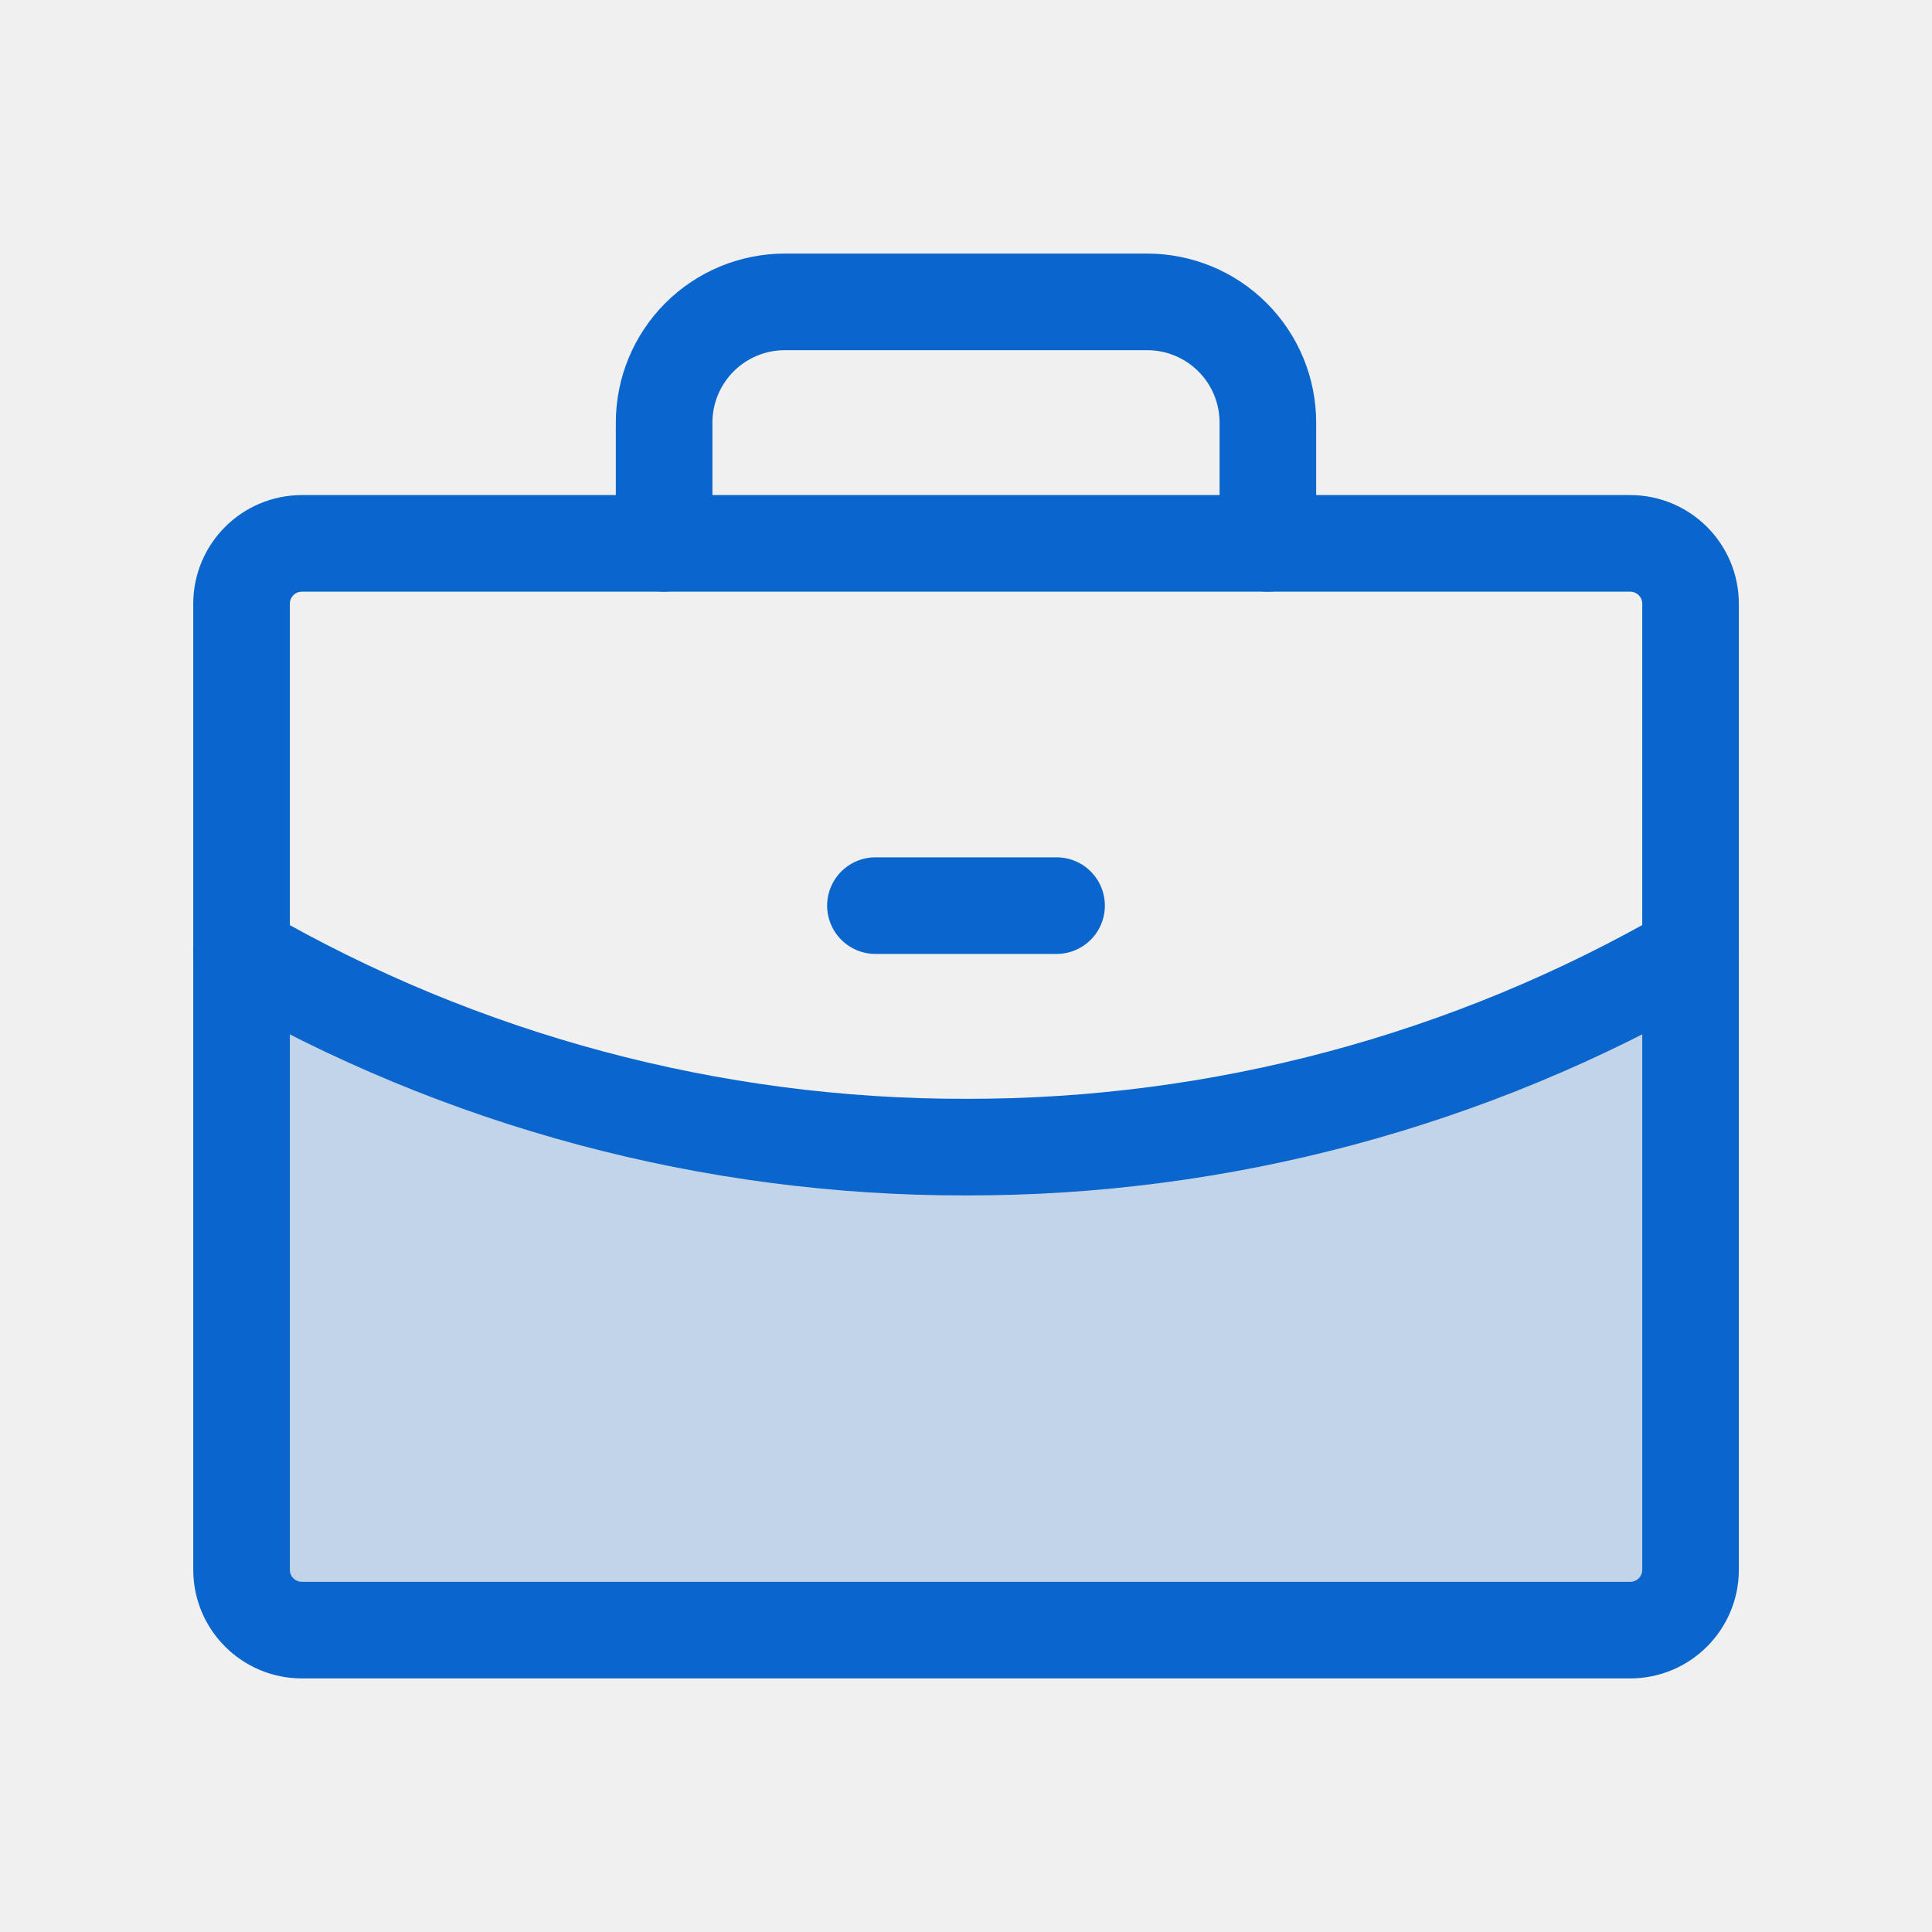
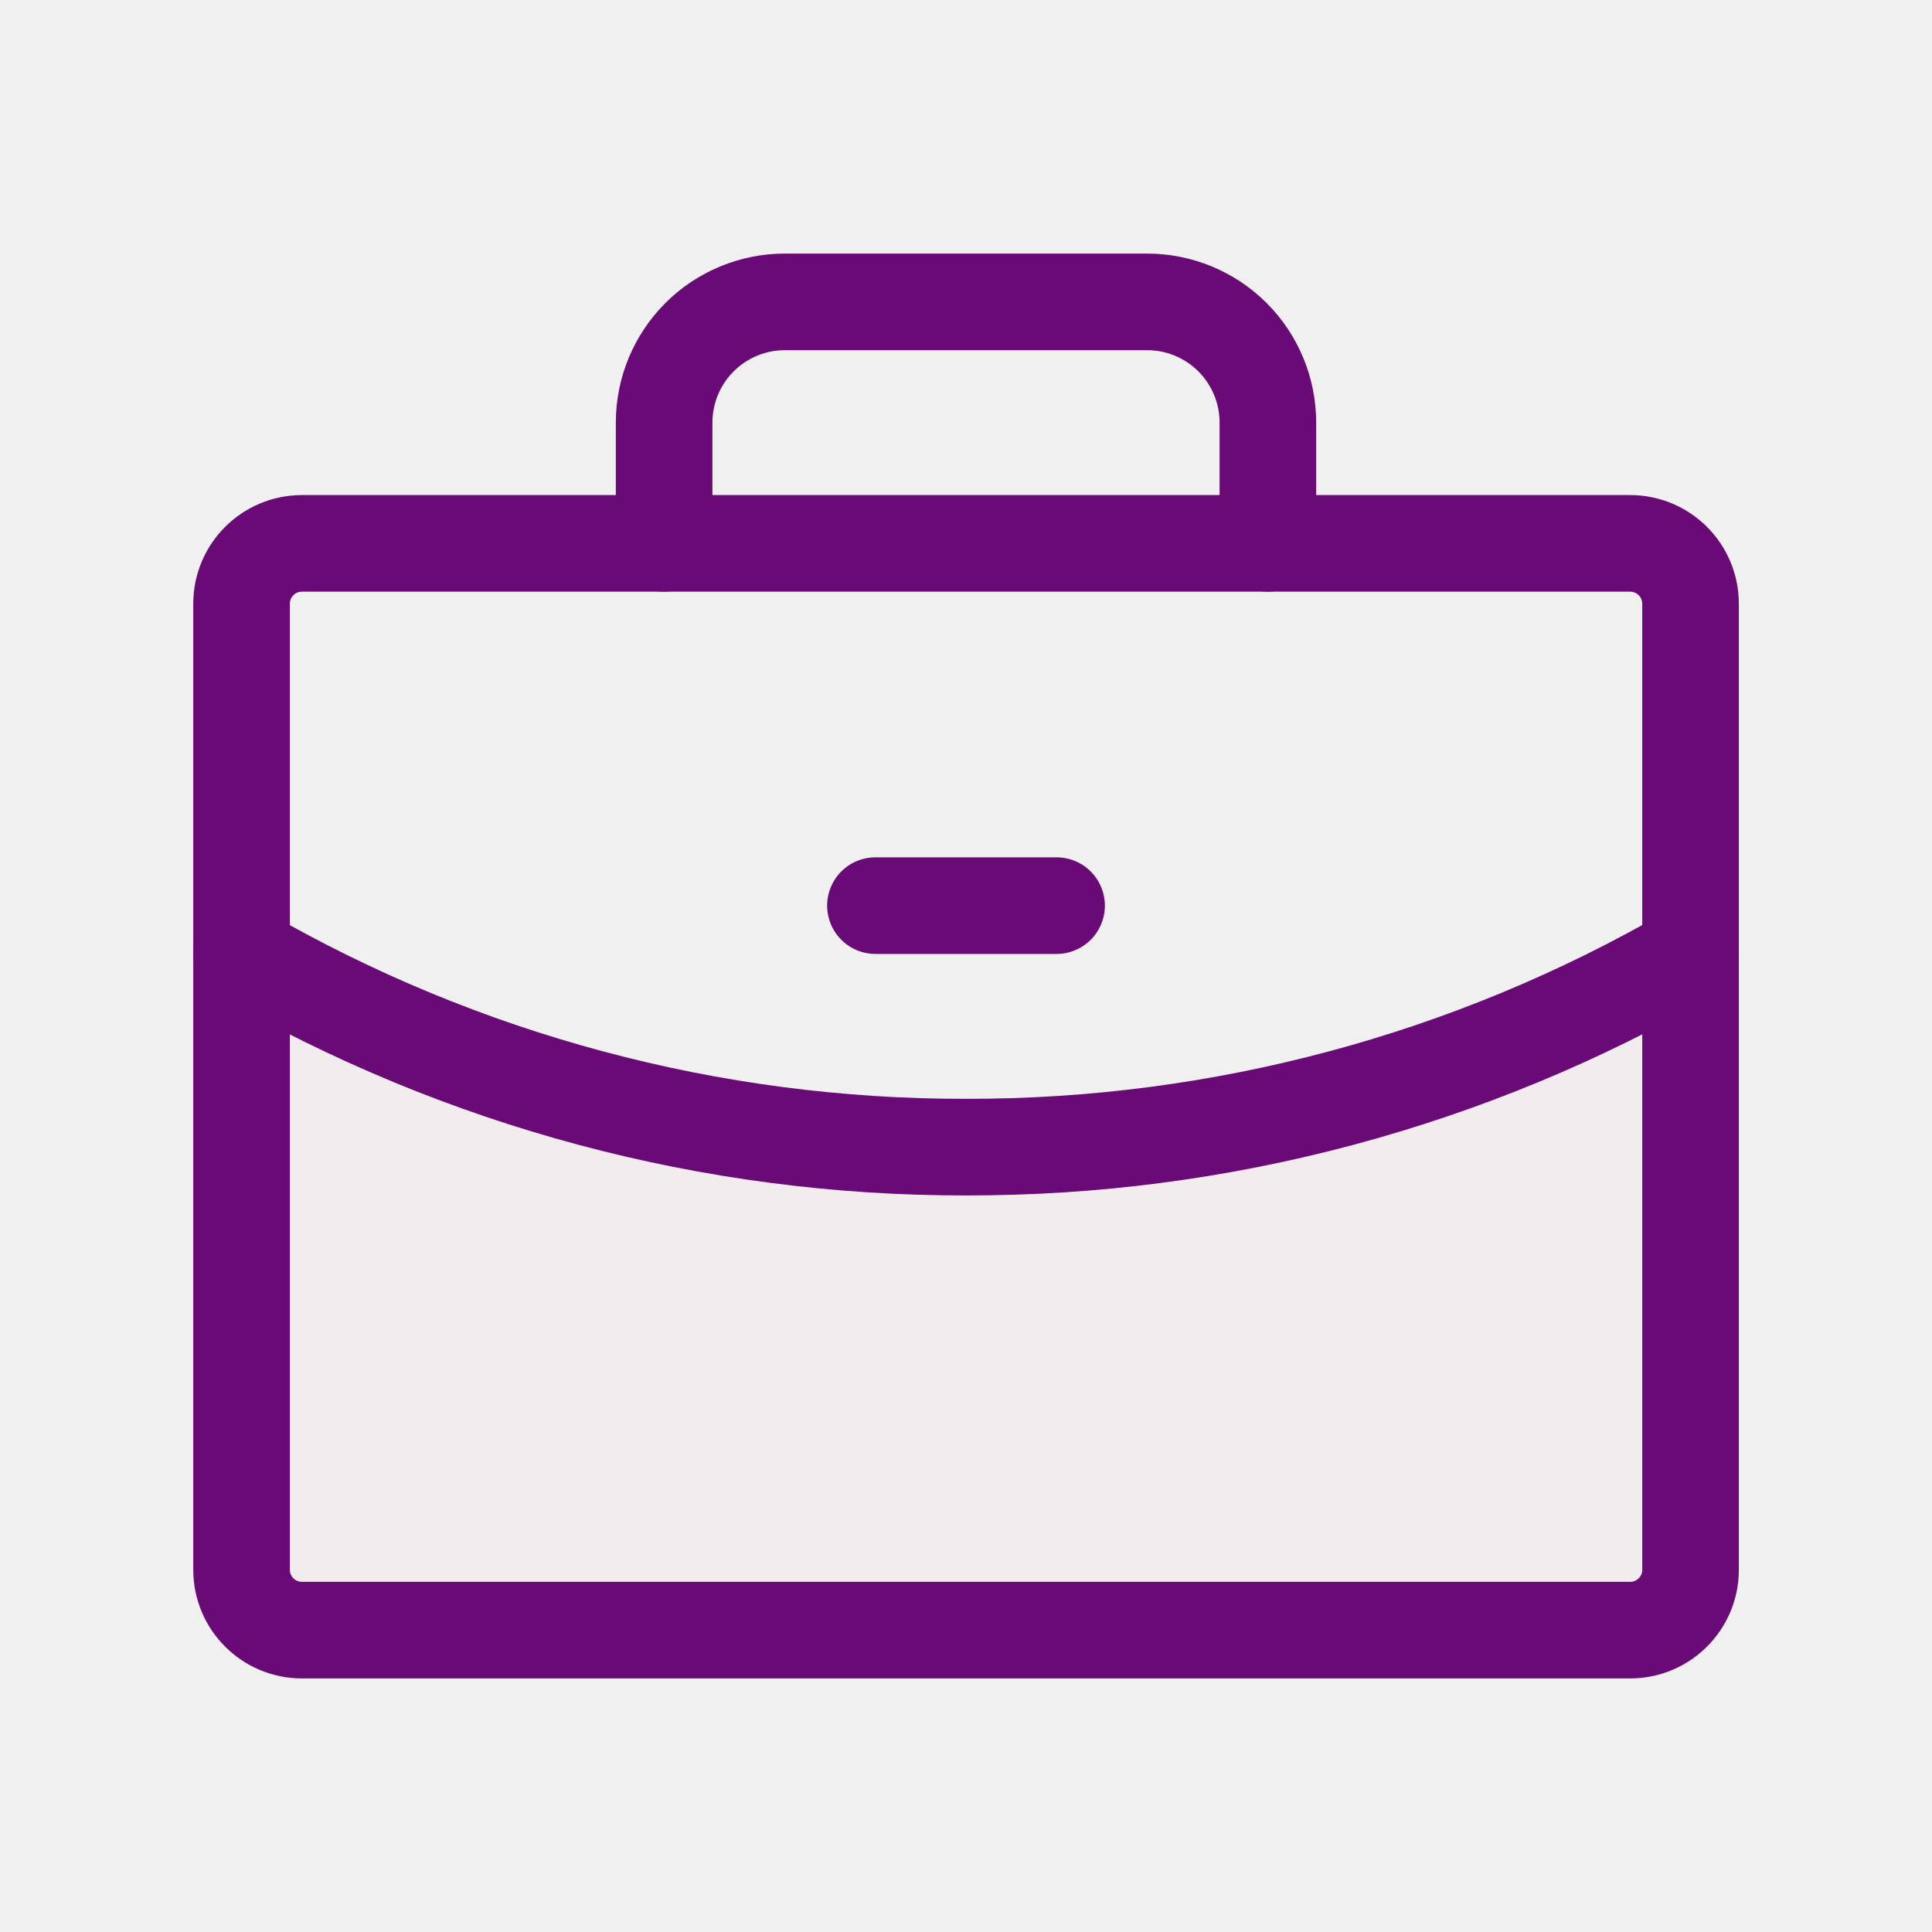
<svg xmlns="http://www.w3.org/2000/svg" width="40" height="40" viewBox="0 0 40 40" fill="none">
  <g clip-path="url(#clip0_1647_29064)">
-     <path opacity="0.2" d="M20 23.75C14.734 23.759 9.559 22.374 5.001 19.738V32.501C5.001 32.665 5.033 32.827 5.096 32.979C5.159 33.13 5.251 33.268 5.367 33.384C5.483 33.501 5.621 33.593 5.773 33.655C5.924 33.718 6.087 33.751 6.251 33.751H33.751C33.915 33.751 34.078 33.718 34.229 33.655C34.381 33.593 34.519 33.501 34.635 33.384C34.751 33.268 34.843 33.13 34.906 32.979C34.969 32.827 35.001 32.665 35.001 32.501V19.736C30.442 22.374 25.267 23.759 20 23.75Z" fill="#0A65CC" />
-     <path d="M33.751 11.25H6.251C5.561 11.25 5.001 11.81 5.001 12.5V32.5C5.001 33.19 5.561 33.75 6.251 33.75H33.751C34.441 33.75 35.001 33.19 35.001 32.5V12.5C35.001 11.81 34.441 11.25 33.751 11.25Z" stroke="#0A65CC" stroke-width="2" stroke-linecap="round" stroke-linejoin="round" />
-     <path d="M26.25 11.25V8.75C26.25 8.087 25.987 7.451 25.518 6.982C25.049 6.513 24.413 6.25 23.75 6.25H16.25C15.587 6.25 14.951 6.513 14.482 6.982C14.013 7.451 13.75 8.087 13.75 8.75V11.25" stroke="#0A65CC" stroke-width="2" stroke-linecap="round" stroke-linejoin="round" />
-     <path d="M35.001 19.736C30.442 22.374 25.267 23.759 20 23.75C14.734 23.759 9.559 22.374 5.001 19.738" stroke="#0A65CC" stroke-width="2" stroke-linecap="round" stroke-linejoin="round" />
-     <path d="M18.125 18.75H21.875" stroke="#0A65CC" stroke-width="2" stroke-linecap="round" stroke-linejoin="round" />
+     <path opacity="0.2" d="M20 23.75C14.734 23.759 9.559 22.374 5.001 19.738V32.501C5.001 32.665 5.033 32.827 5.096 32.979C5.159 33.13 5.251 33.268 5.367 33.384C5.483 33.501 5.621 33.593 5.773 33.655C5.924 33.718 6.087 33.751 6.251 33.751H33.751C33.915 33.751 34.078 33.718 34.229 33.655C34.381 33.593 34.519 33.501 34.635 33.384C34.751 33.268 34.843 33.13 34.906 32.979C34.969 32.827 35.001 32.665 35.001 32.501V19.736C30.442 22.374 25.267 23.759 20 23.75Z" fill="#fedbe9" />
+     <path d="M33.751 11.25H6.251C5.561 11.25 5.001 11.81 5.001 12.5V32.5C5.001 33.19 5.561 33.75 6.251 33.75H33.751C34.441 33.75 35.001 33.19 35.001 32.5V12.5C35.001 11.81 34.441 11.25 33.751 11.25Z" stroke="#6a0a76" stroke-width="2" stroke-linecap="round" stroke-linejoin="round" />
+     <path d="M26.25 11.25V8.75C26.25 8.087 25.987 7.451 25.518 6.982C25.049 6.513 24.413 6.25 23.75 6.25H16.25C15.587 6.25 14.951 6.513 14.482 6.982C14.013 7.451 13.75 8.087 13.75 8.75V11.25" stroke="#6a0a76" stroke-width="2" stroke-linecap="round" stroke-linejoin="round" />
+     <path d="M35.001 19.736C30.442 22.374 25.267 23.759 20 23.75C14.734 23.759 9.559 22.374 5.001 19.738" stroke="#6a0a76" stroke-width="2" stroke-linecap="round" stroke-linejoin="round" />
+     <path d="M18.125 18.75H21.875" stroke="#6a0a76" stroke-width="2" stroke-linecap="round" stroke-linejoin="round" />
  </g>
  <defs>
    <clipPath id="clip0_1647_29064">
      <rect width="40" height="40" fill="white" />
    </clipPath>
  </defs>
</svg>
